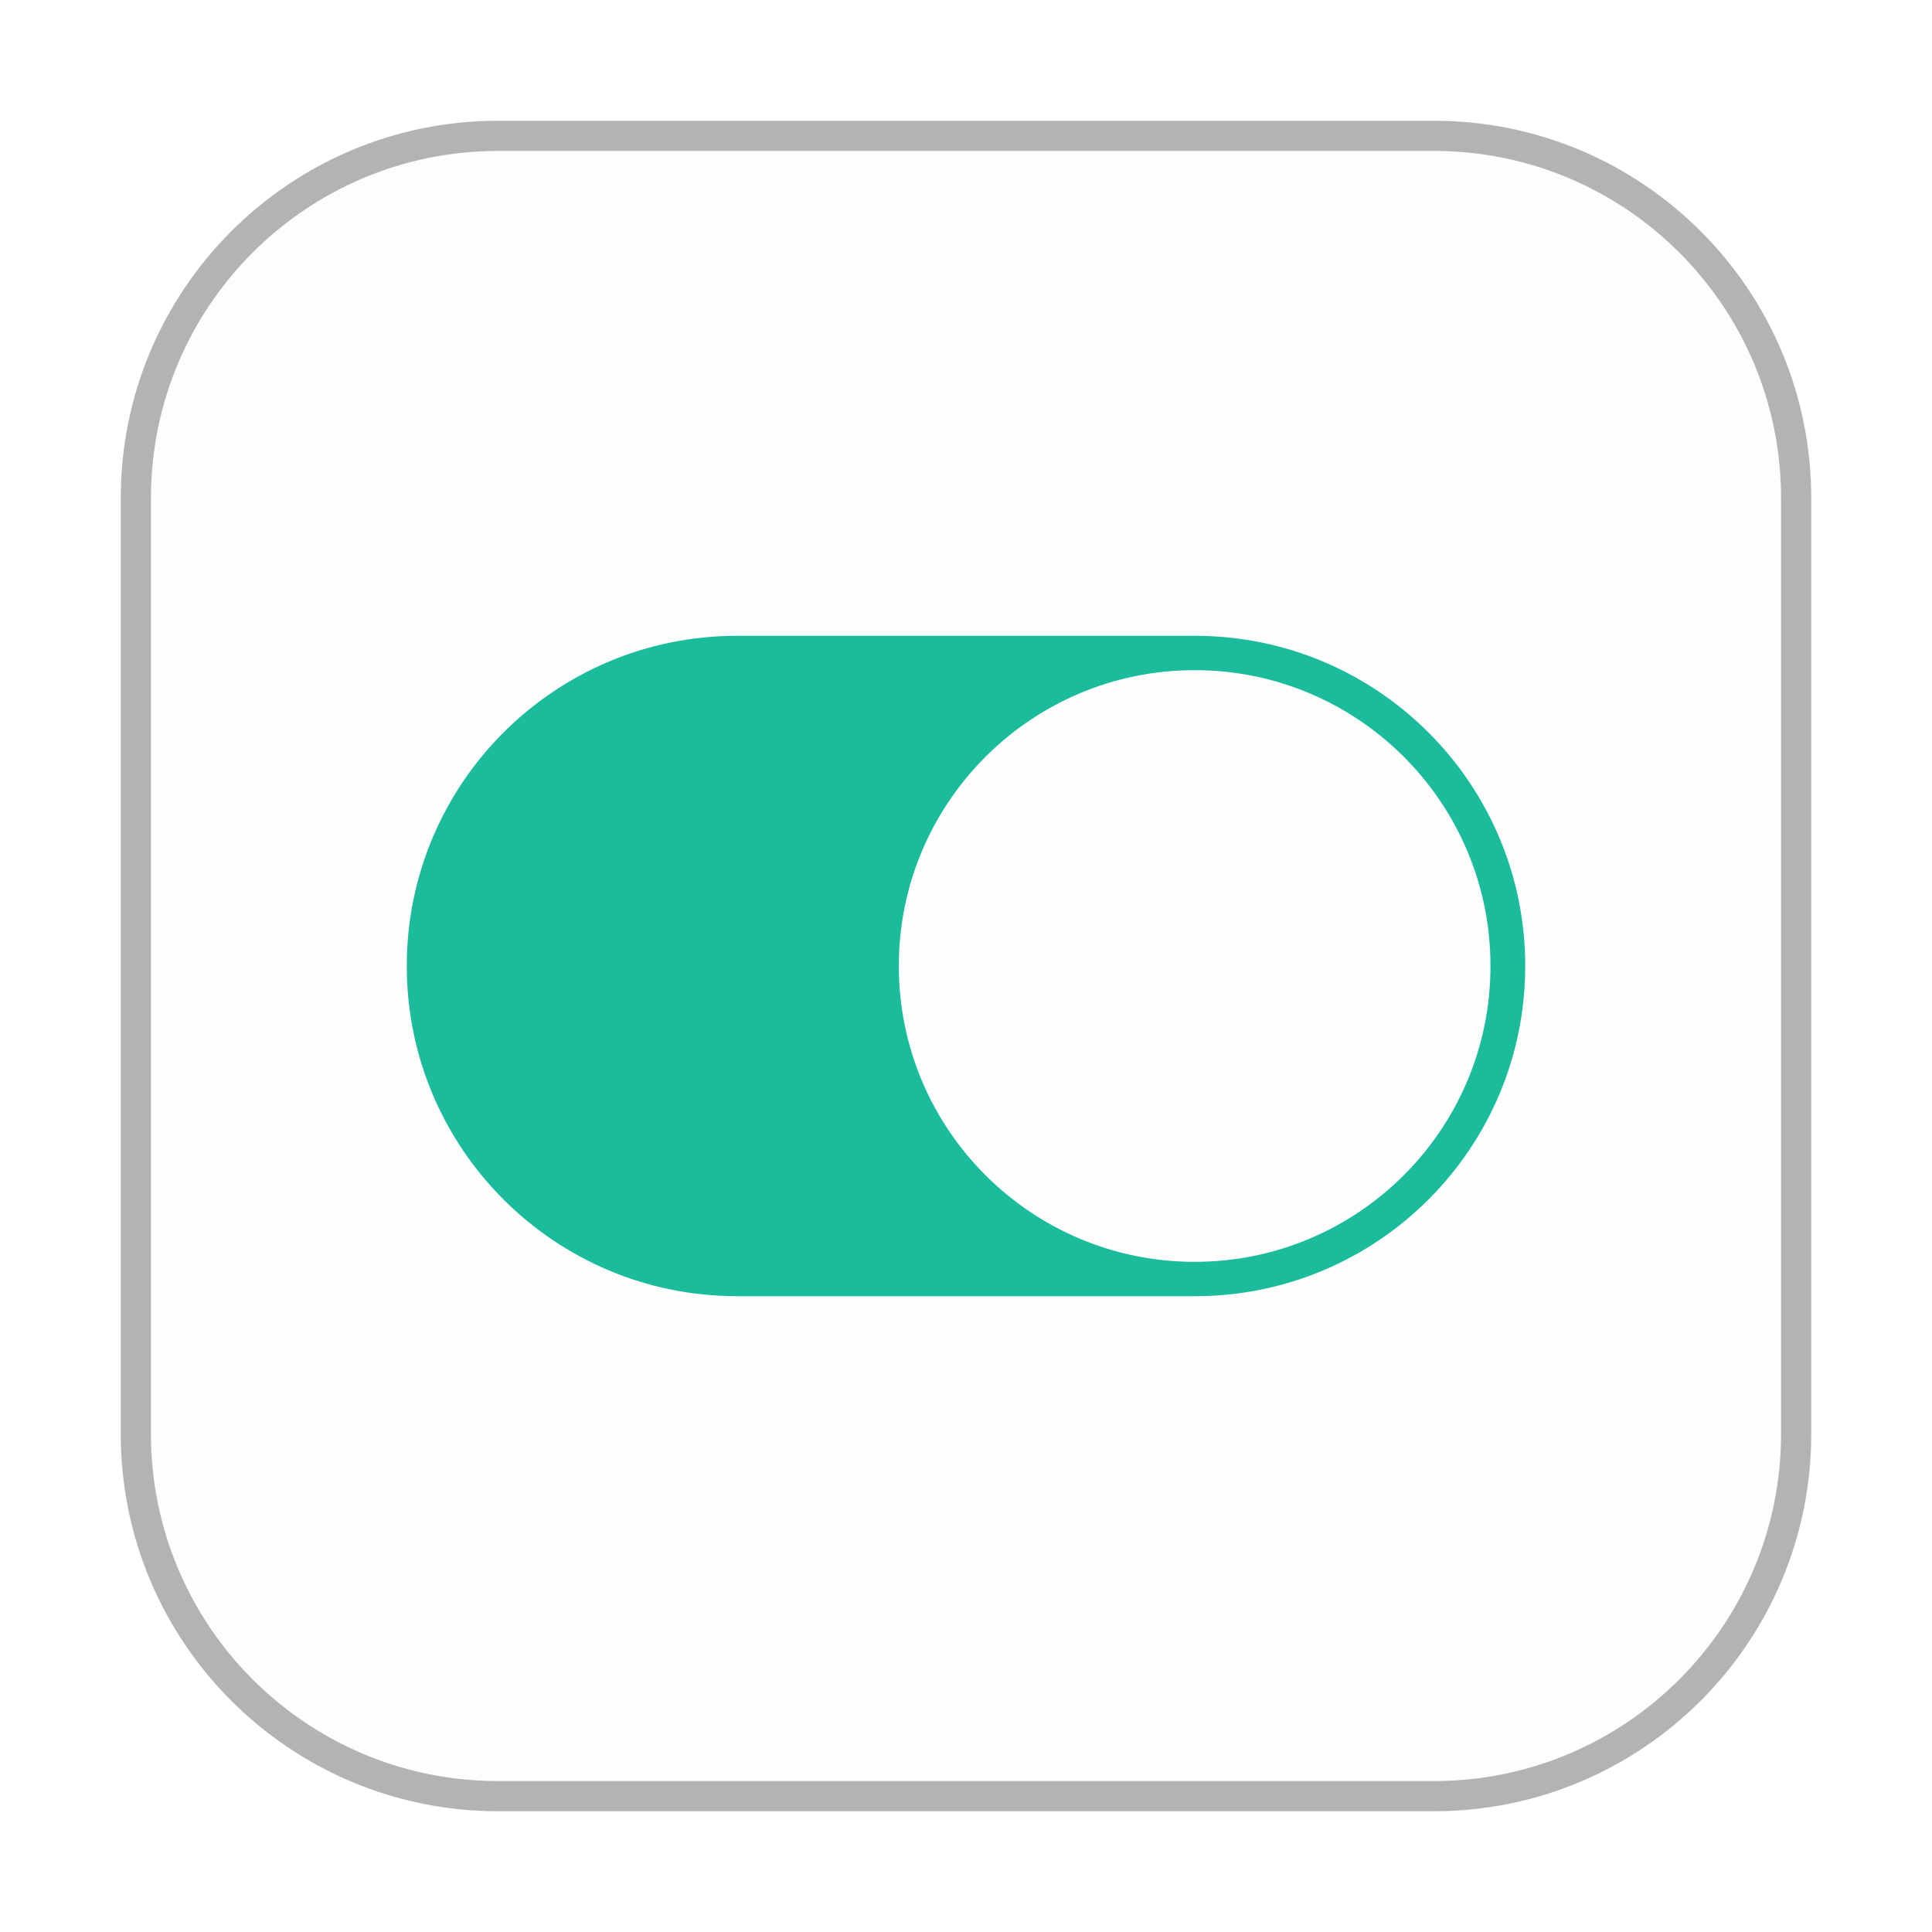
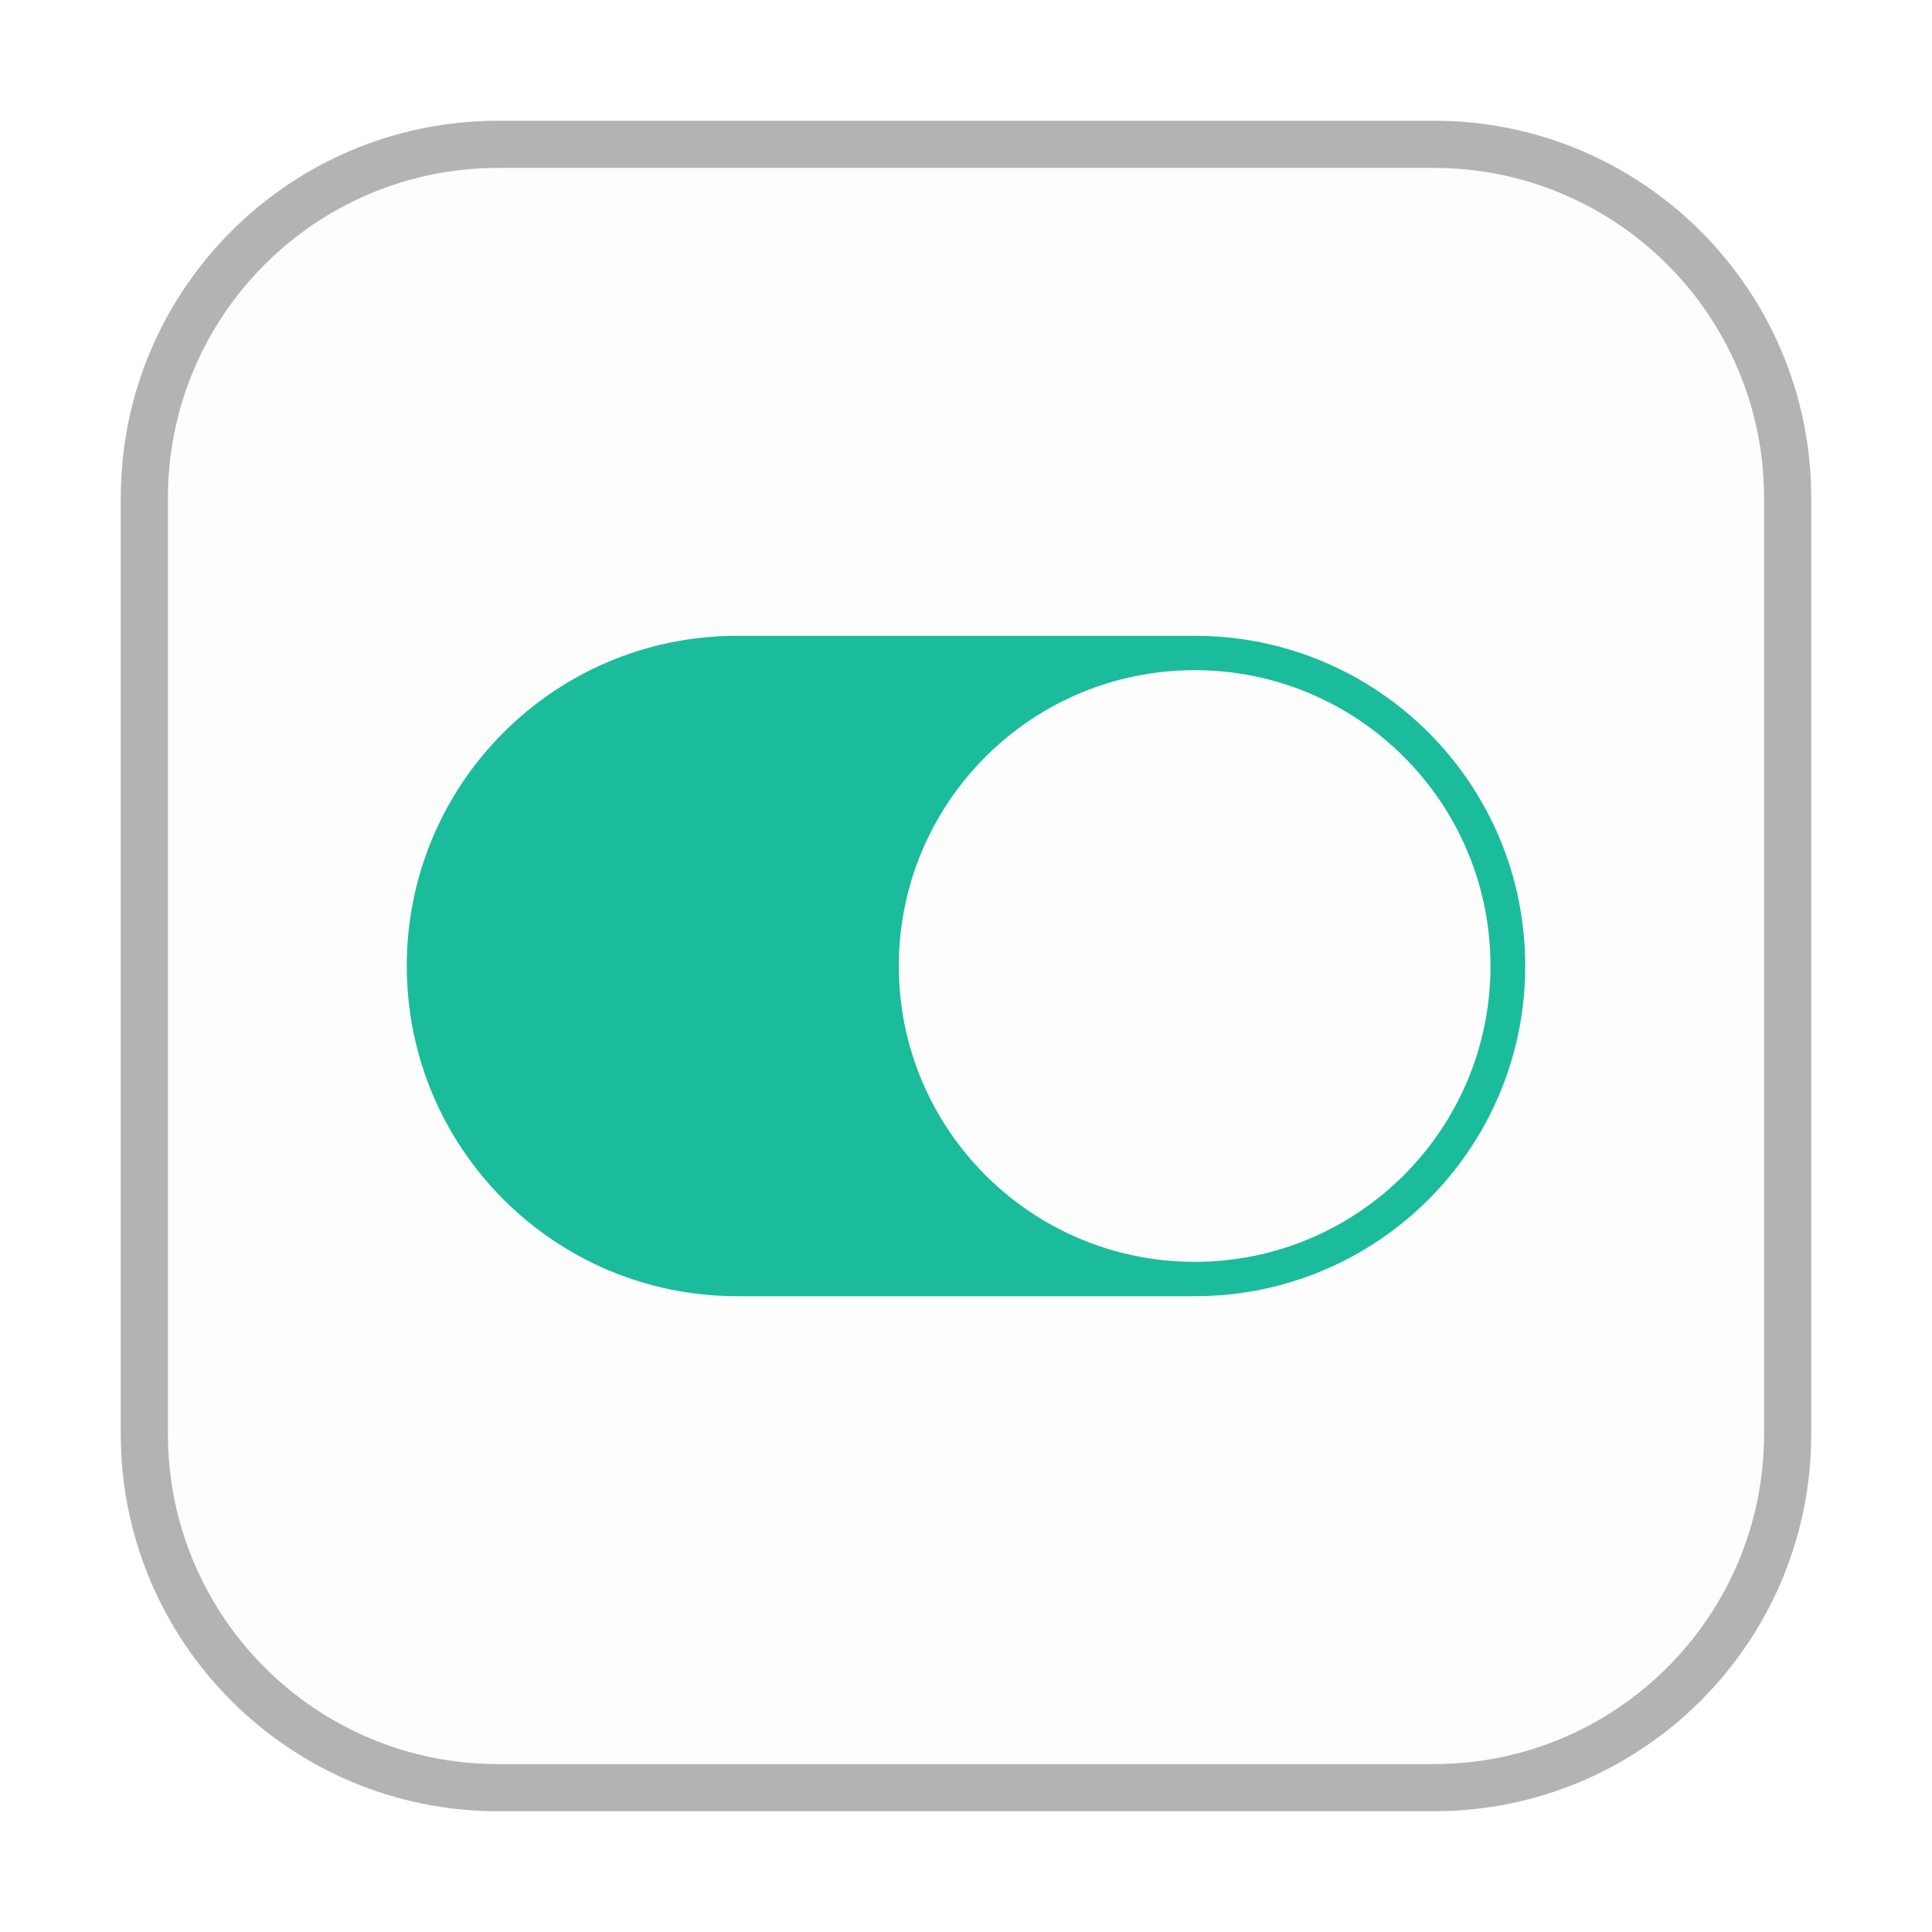
<svg xmlns="http://www.w3.org/2000/svg" width="512" height="512" id="svg5453" version="1.1">
  <defs id="defs5455" />
  <g id="layer1" transform="translate(-604.5714,-255.798)">
    <g id="g4138" style="fill:#5ae37f;fill-opacity:1" transform="translate(-1.1328125e-6,-4.1503906e-6)">
      <rect ry="100" y="287.798" x="636.571" height="448" width="448" id="rect3371" style="fill:#b3b3b3;fill-opacity:1" />
    </g>
-     <rect ry="92" y="295.798" x="644.571" height="432" width="432" id="rect4173" style="fill:#fdfdfd;fill-opacity:1" />
+     <rect ry="87.5" y="300.298" x="649.071" height="423" width="423" id="rect4173" style="fill:#fdfdfd;fill-opacity:1" />
    <rect style="opacity:1;fill:#1abc9c;fill-opacity:1;stroke:none" id="rect4157" width="296.4" height="175" x="712.372" y="424.298" ry="87.5" />
    <rect ry="78.4" y="433.398" x="842.765" height="156.8" width="156.8" id="rect4159" style="opacity:1;fill:#fdfdfd;fill-opacity:1;stroke:none" />
  </g>
</svg>
